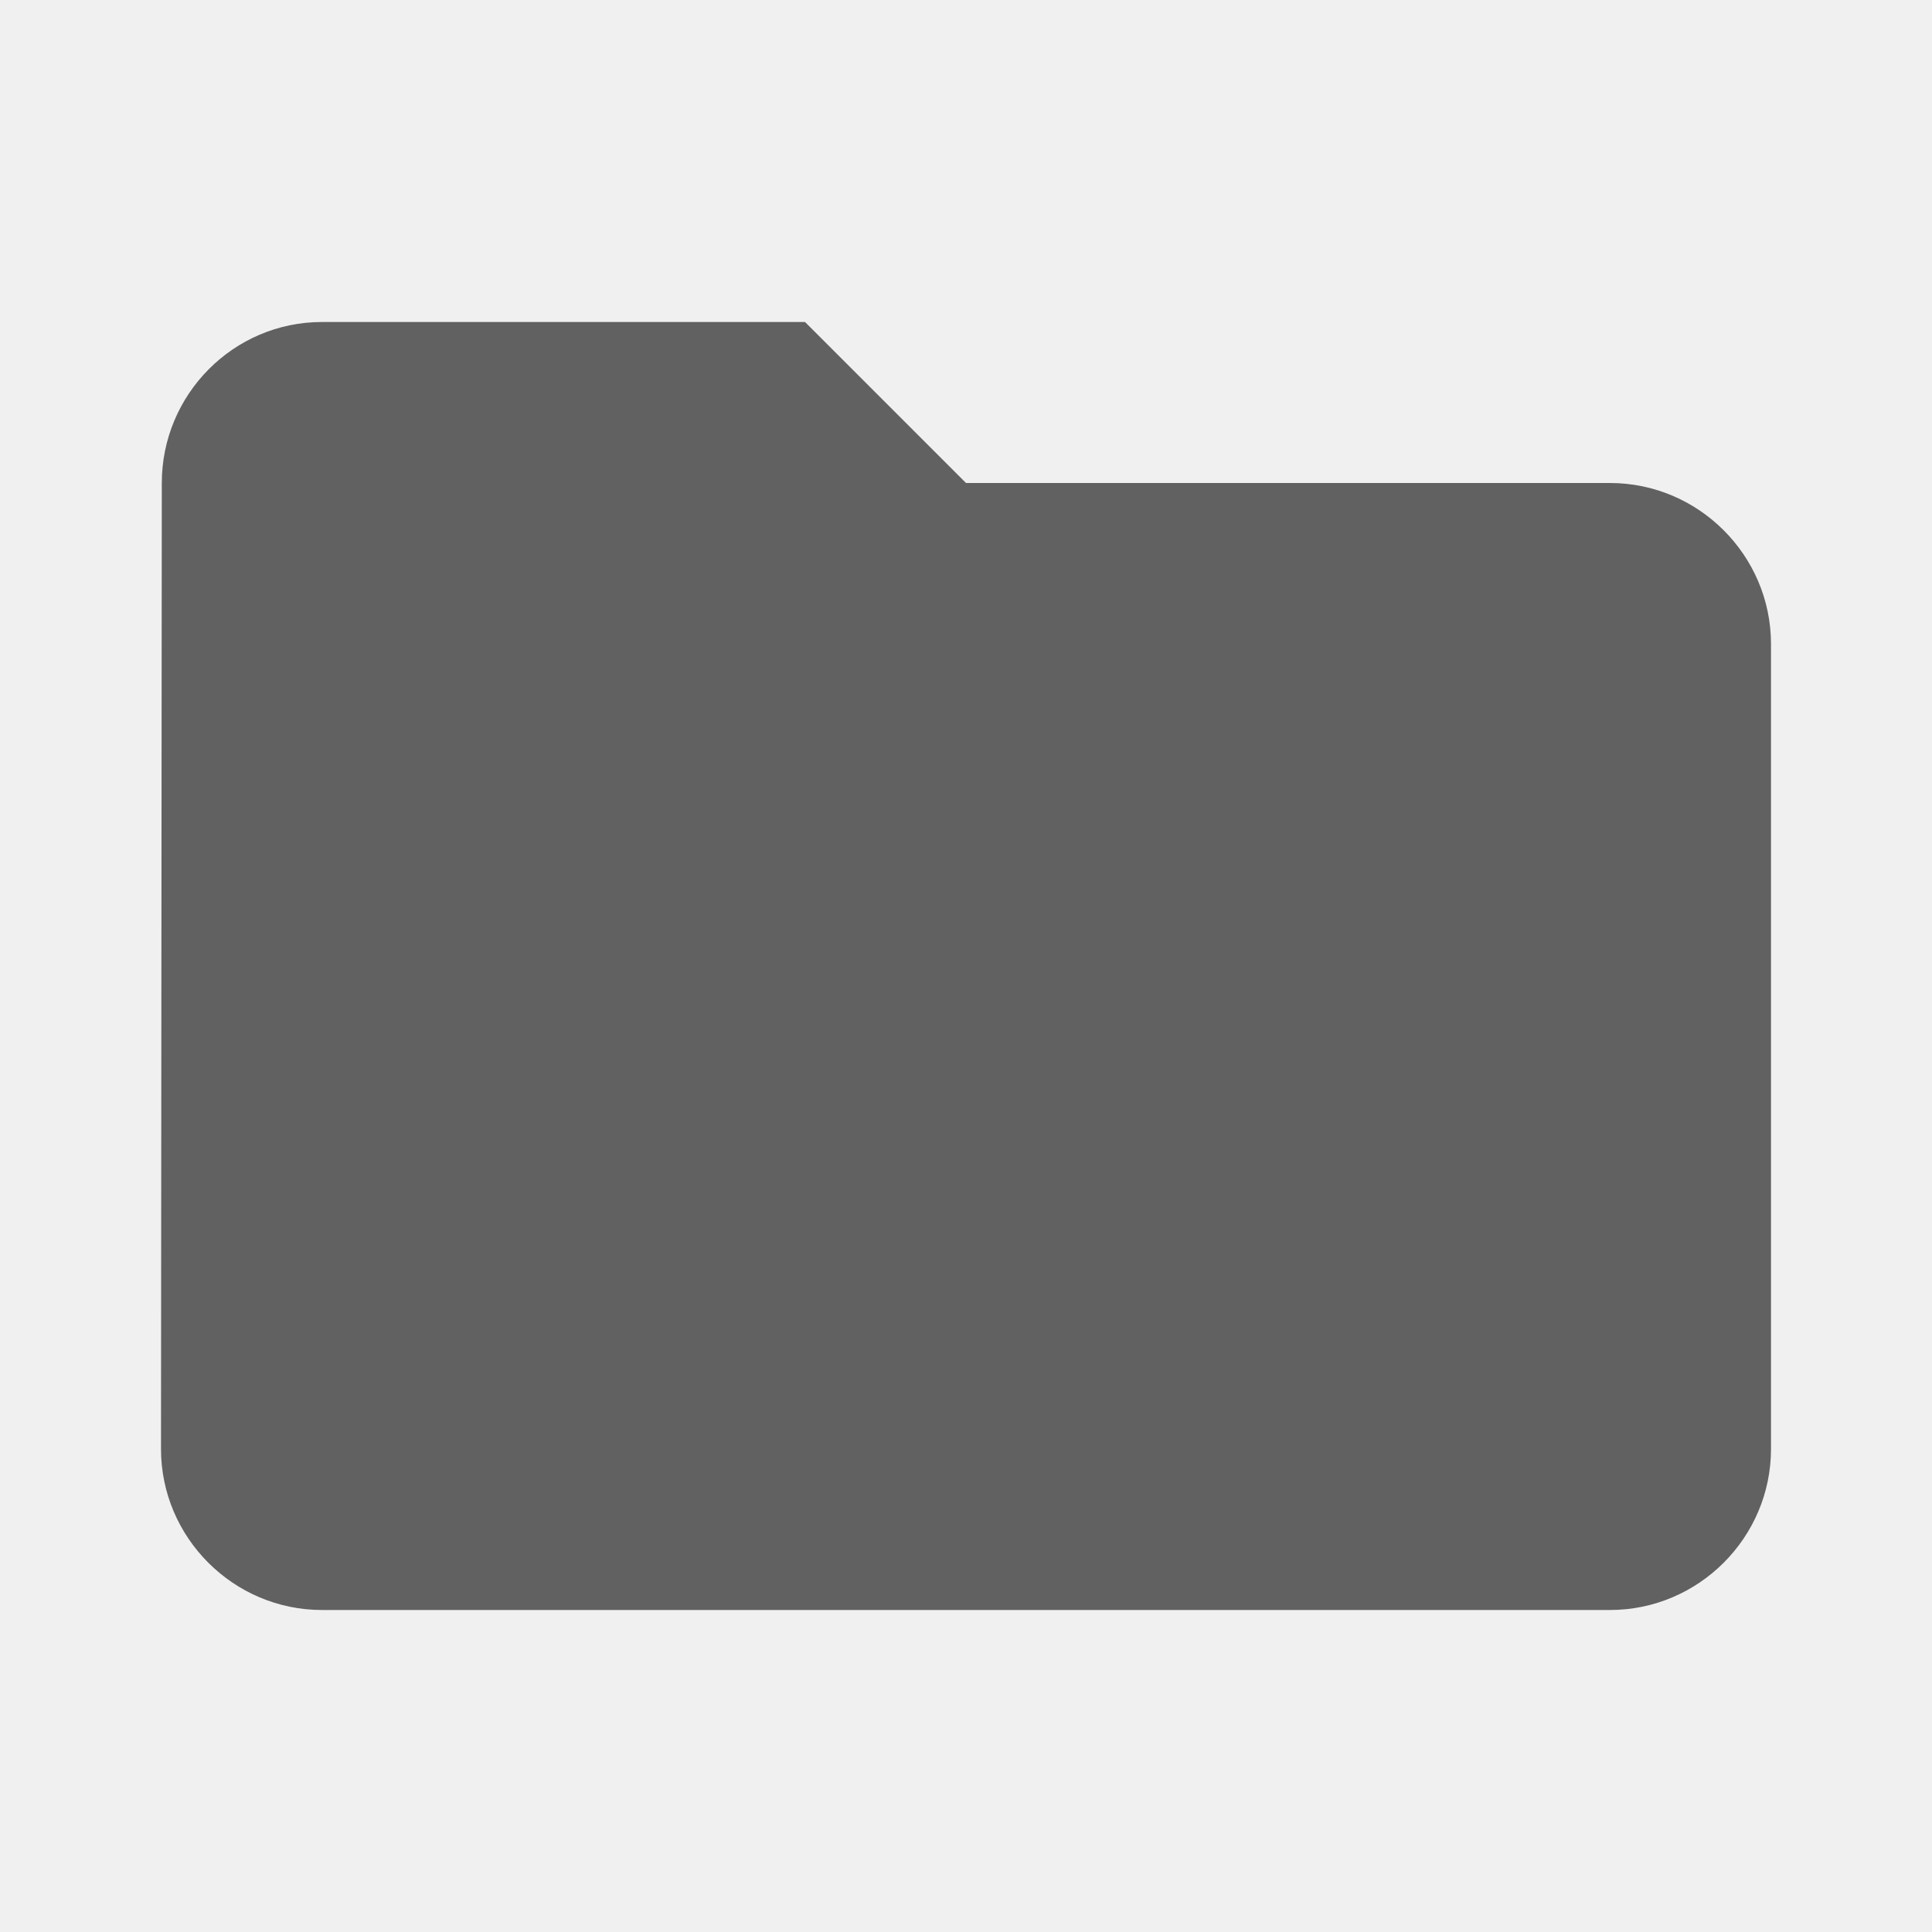
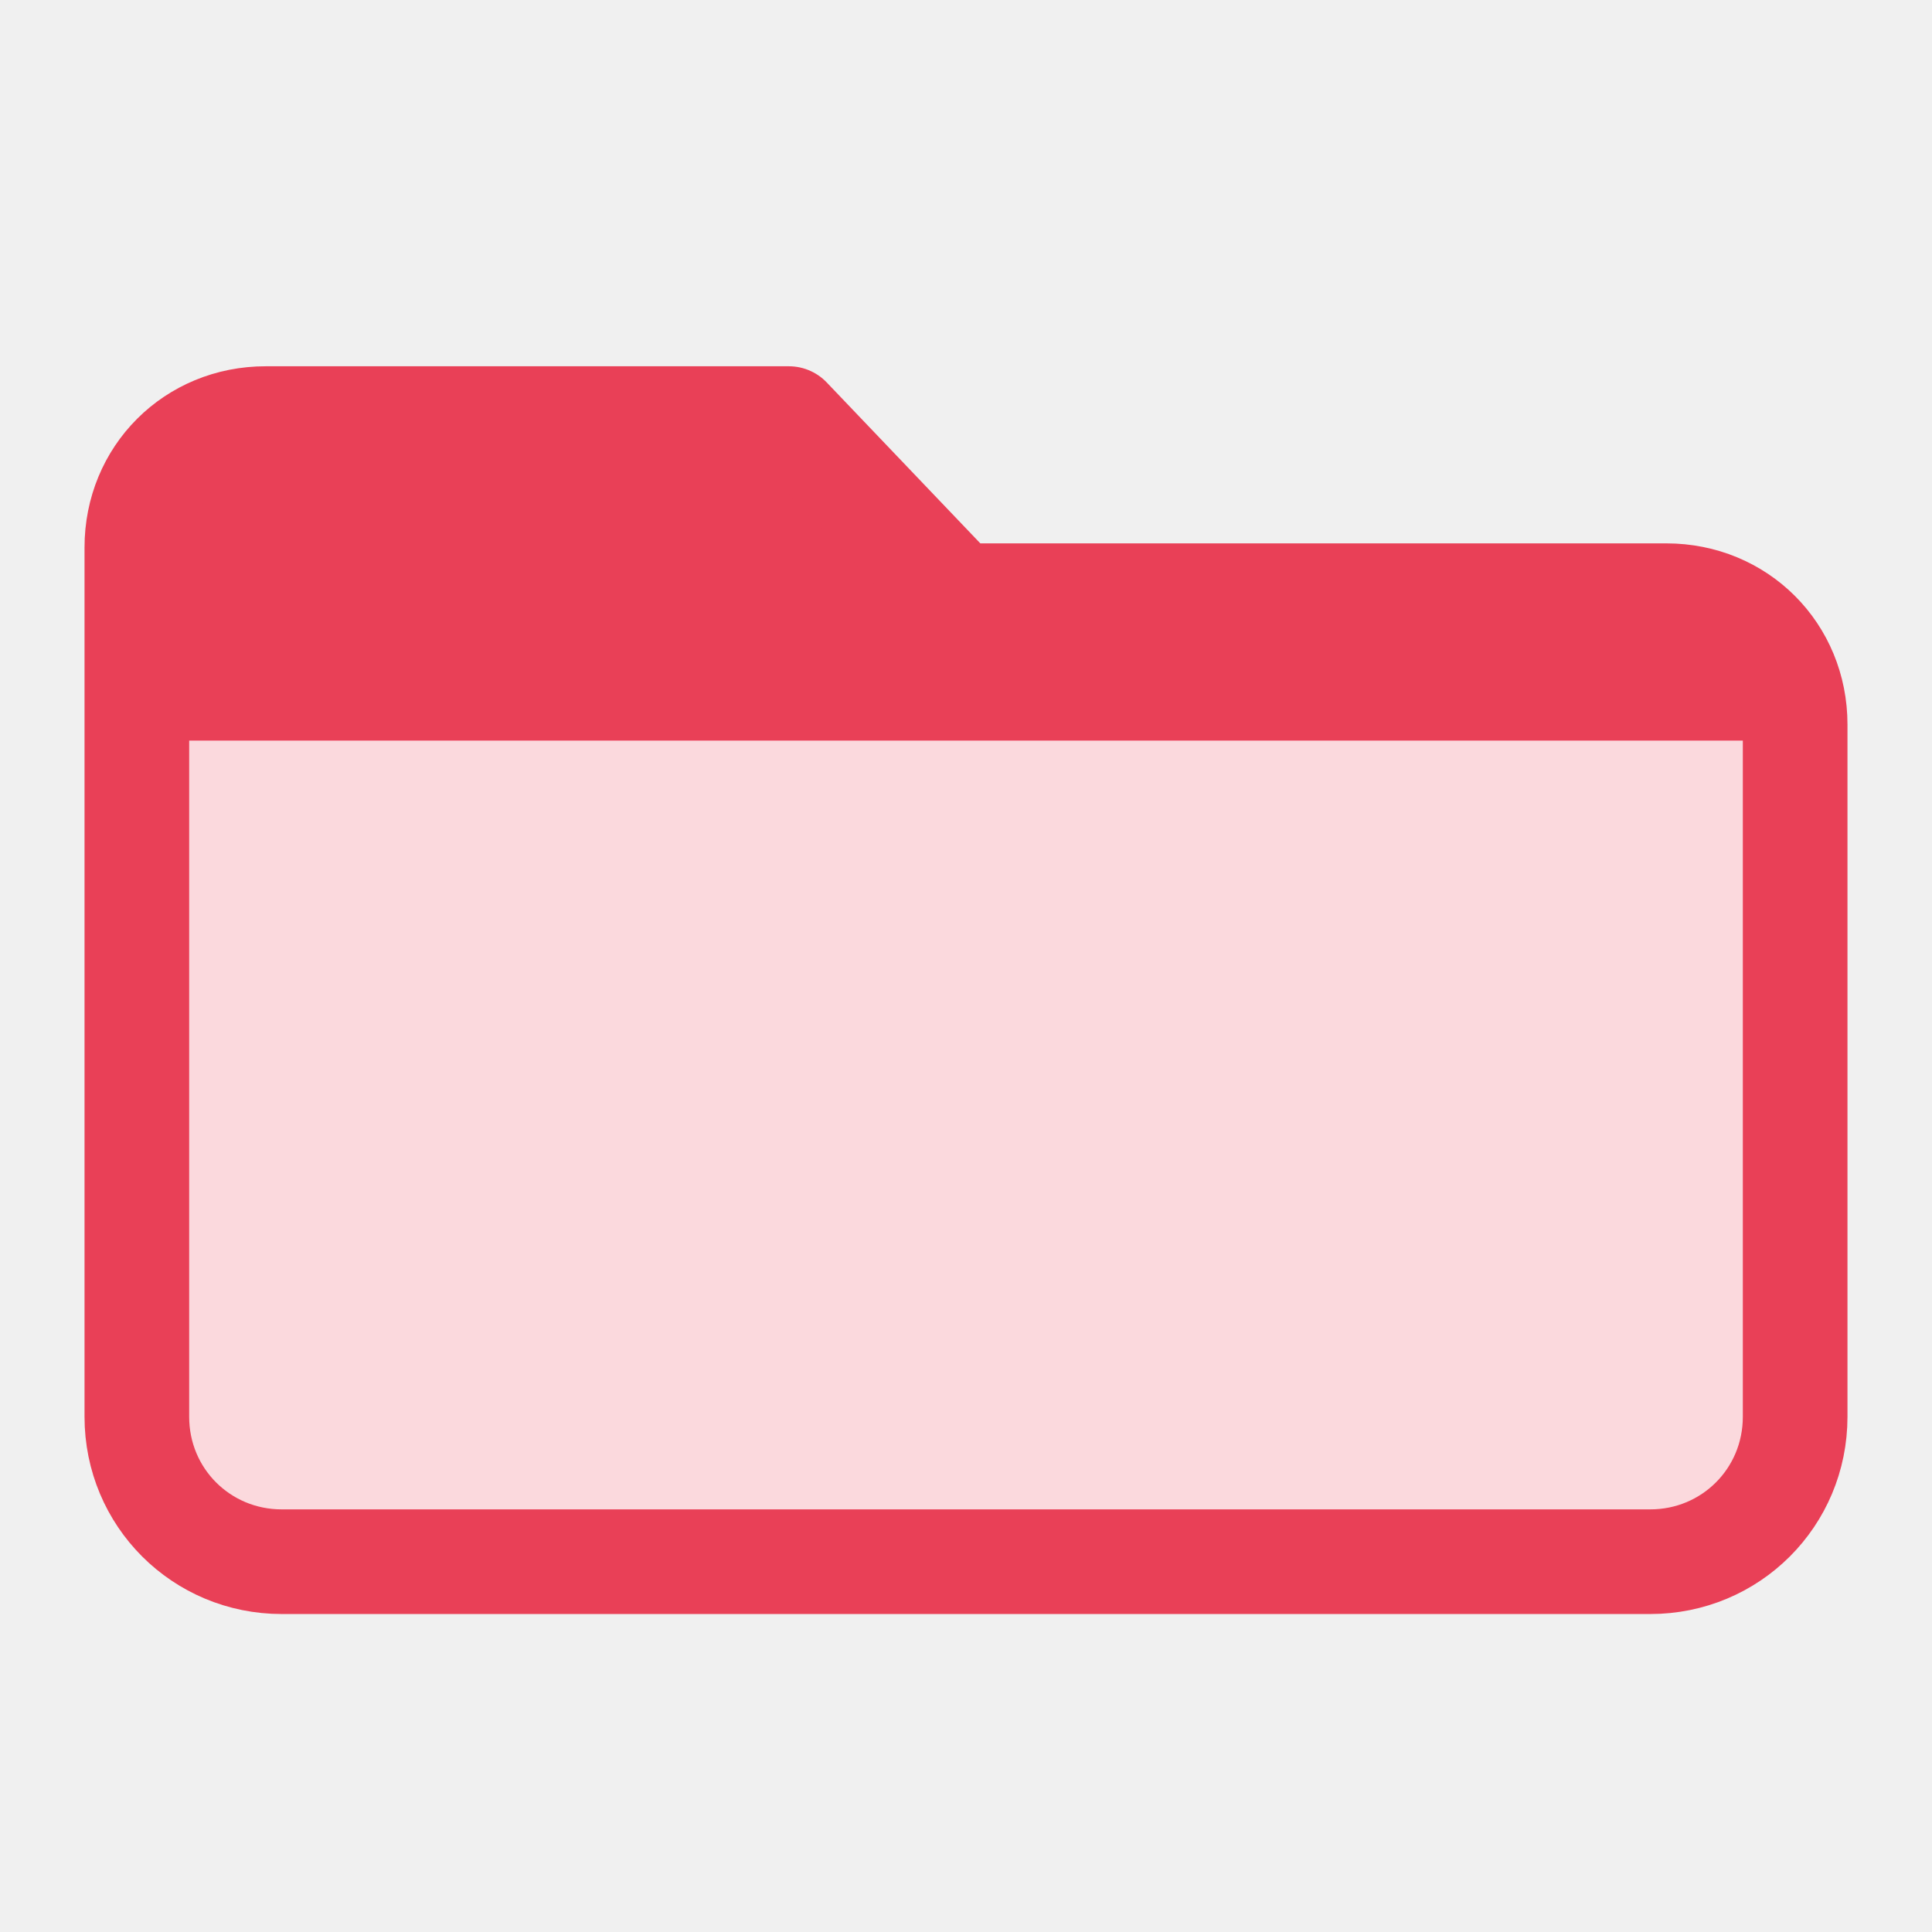
- <svg xmlns="http://www.w3.org/2000/svg" width="16" viewBox="0 0 24 24">
-   <path class="jp-icon3 jp-icon-selectable" fill="#616161" d="M10 4H4c-1.1 0-1.99.9-1.99 2L2 18c0 1.1.9 2 2 2h16c1.1 0 2-.9 2-2V8c0-1.1-.9-2-2-2h-8l-2-2z" />
+ <svg xmlns="http://www.w3.org/2000/svg" viewBox="0 0 24 24" width="16" height="16">
+   <g class="jp-icon3 jp-icon-selectable">
+     <path d="M3.3 5.2h6.5l2.1 2.2h8.8c.9 0 1.6.7 1.6 1.6v8.6c0 1-.8 1.8-1.8 1.8H3.5c-1 0-1.8-.8-1.8-1.8V6.8c0-.9.7-1.6 1.6-1.6z" fill="#E94057" />
+     <path d="M2.2 9.2h19.6v8.2c0 .8-.6 1.4-1.4 1.4H3.6c-.8 0-1.4-.6-1.4-1.4V9.2z" fill="#ffffff" opacity="0.8" />
+     <path d="M3.3 5.2h6.5l2.1 2.2h8.8c.9 0 1.6.7 1.6 1.6v8.6c0 1-.8 1.8-1.8 1.8H3.5c-1 0-1.8-.8-1.8-1.8V6.8c0-.9.7-1.6 1.6-1.6z" fill="none" stroke="#E94057" stroke-width="1.3" stroke-linejoin="round" />
+   </g>
</svg>
